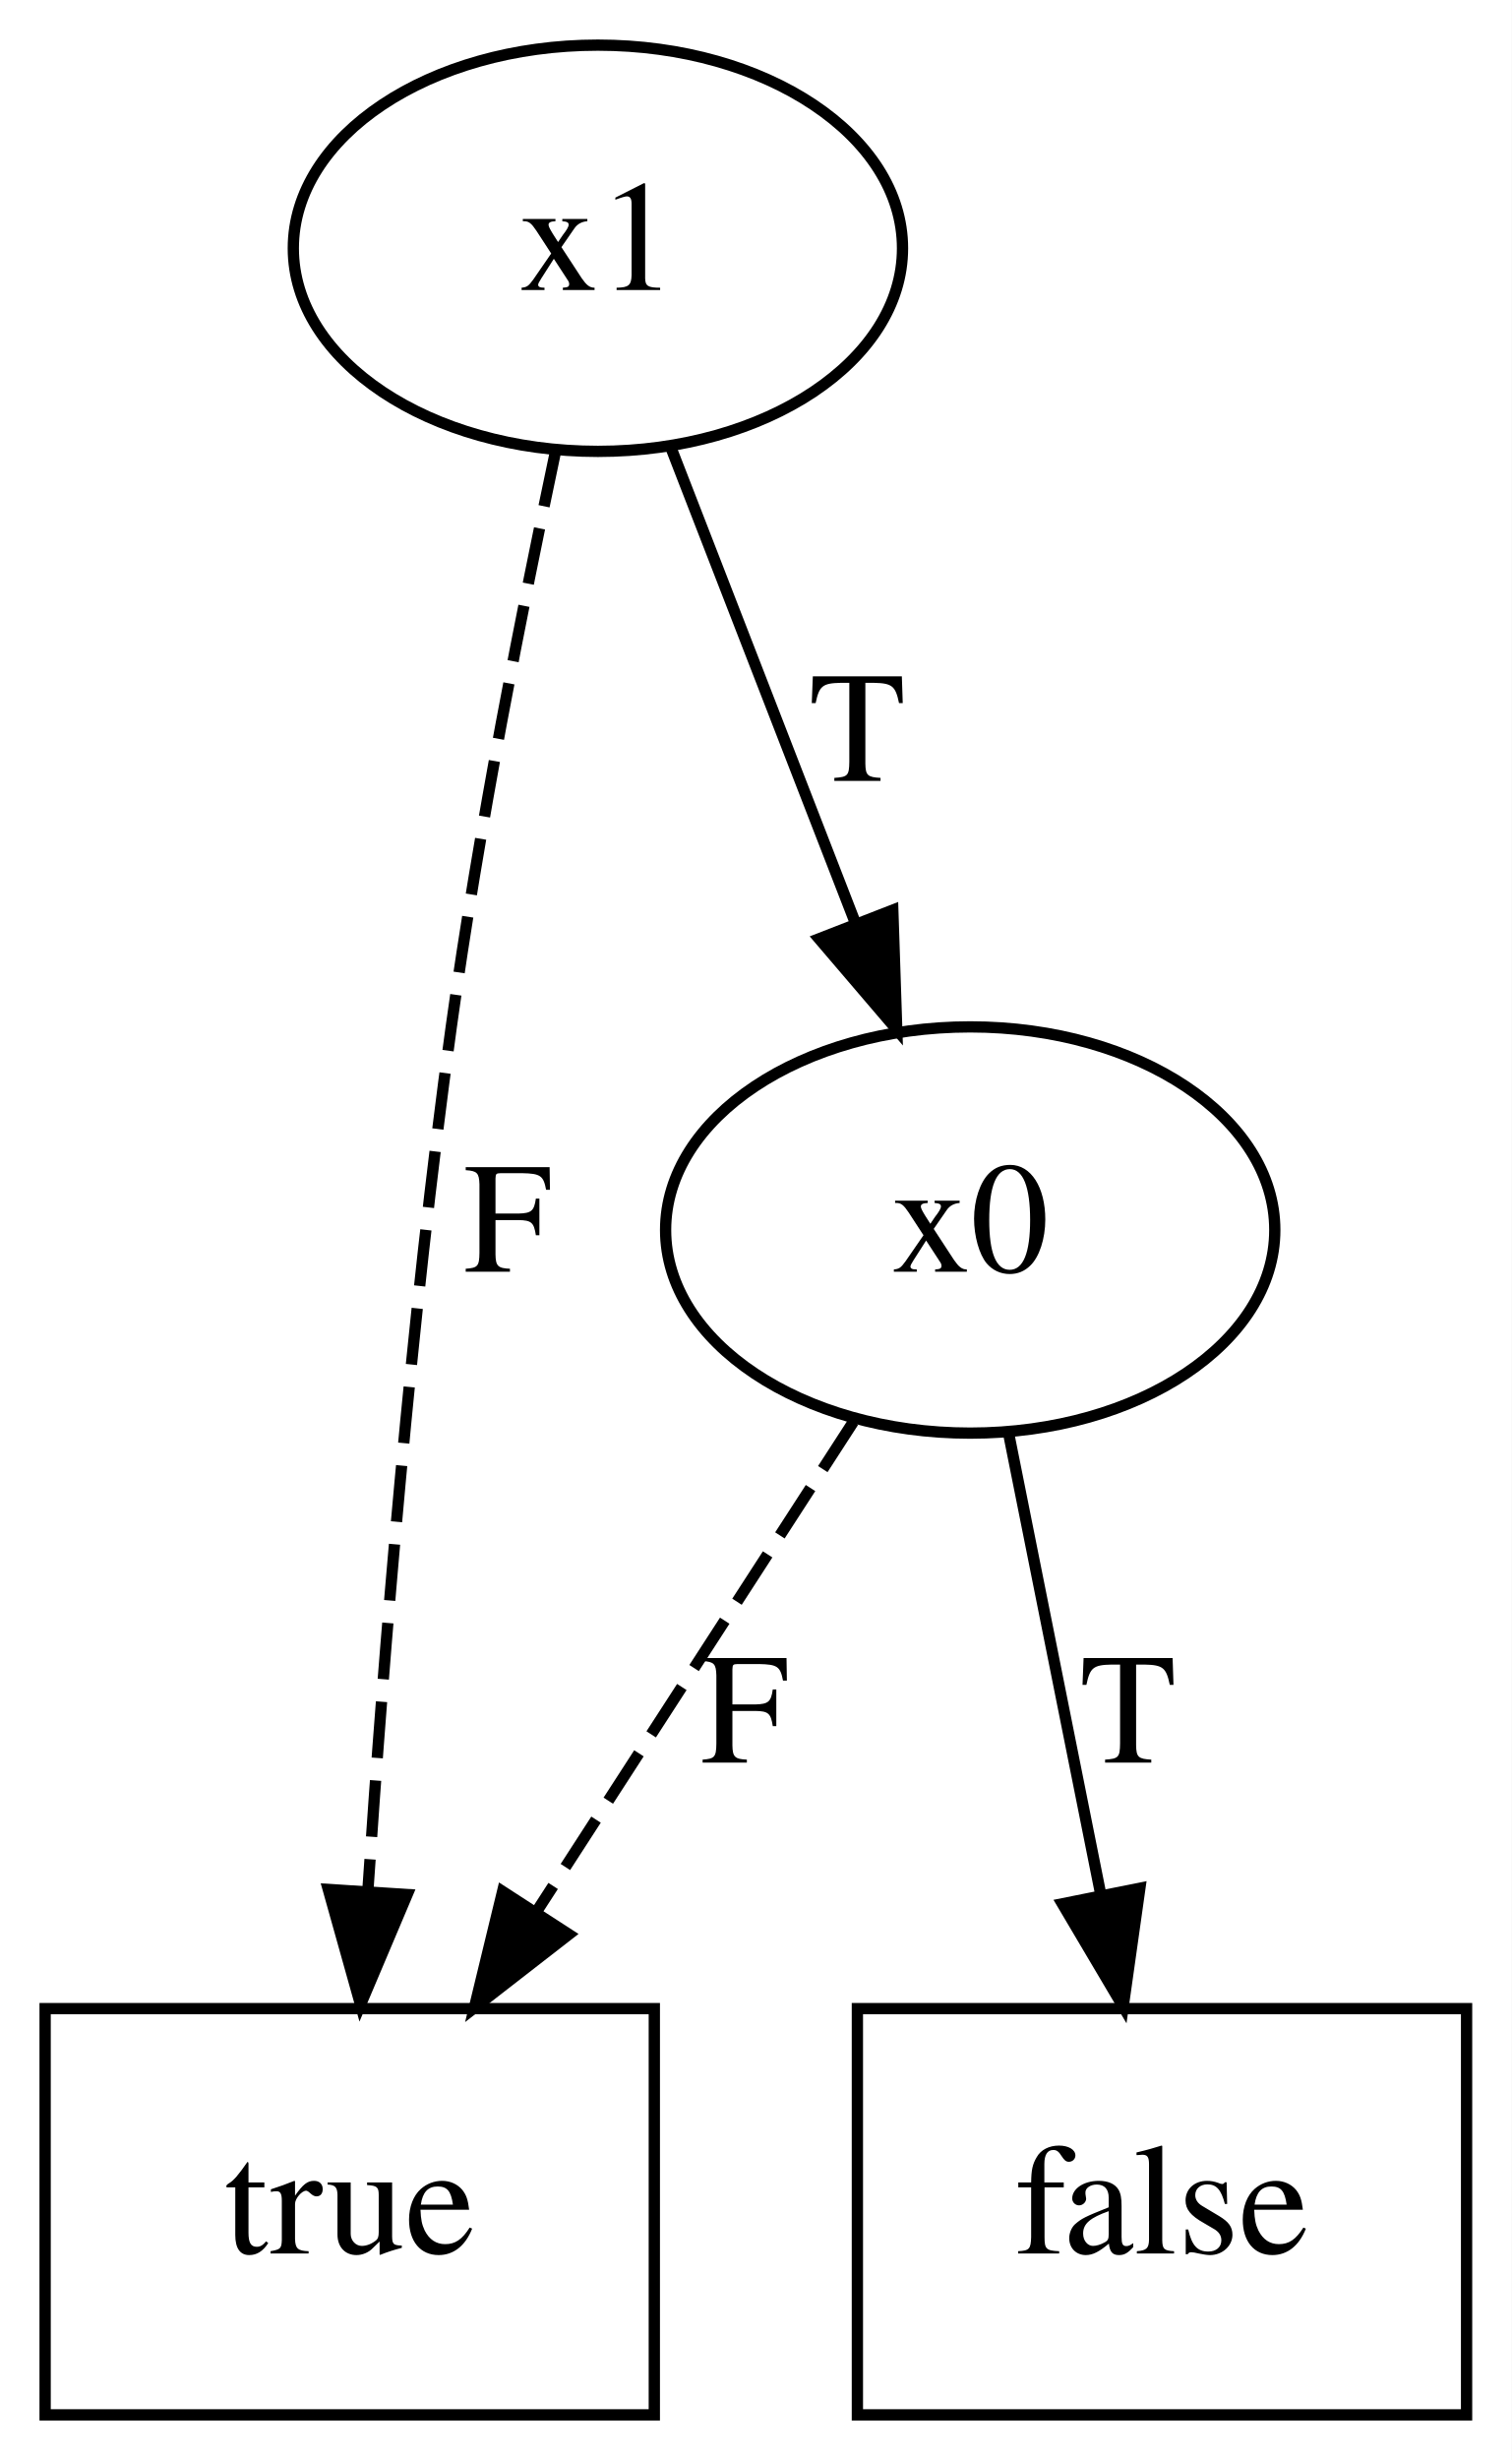
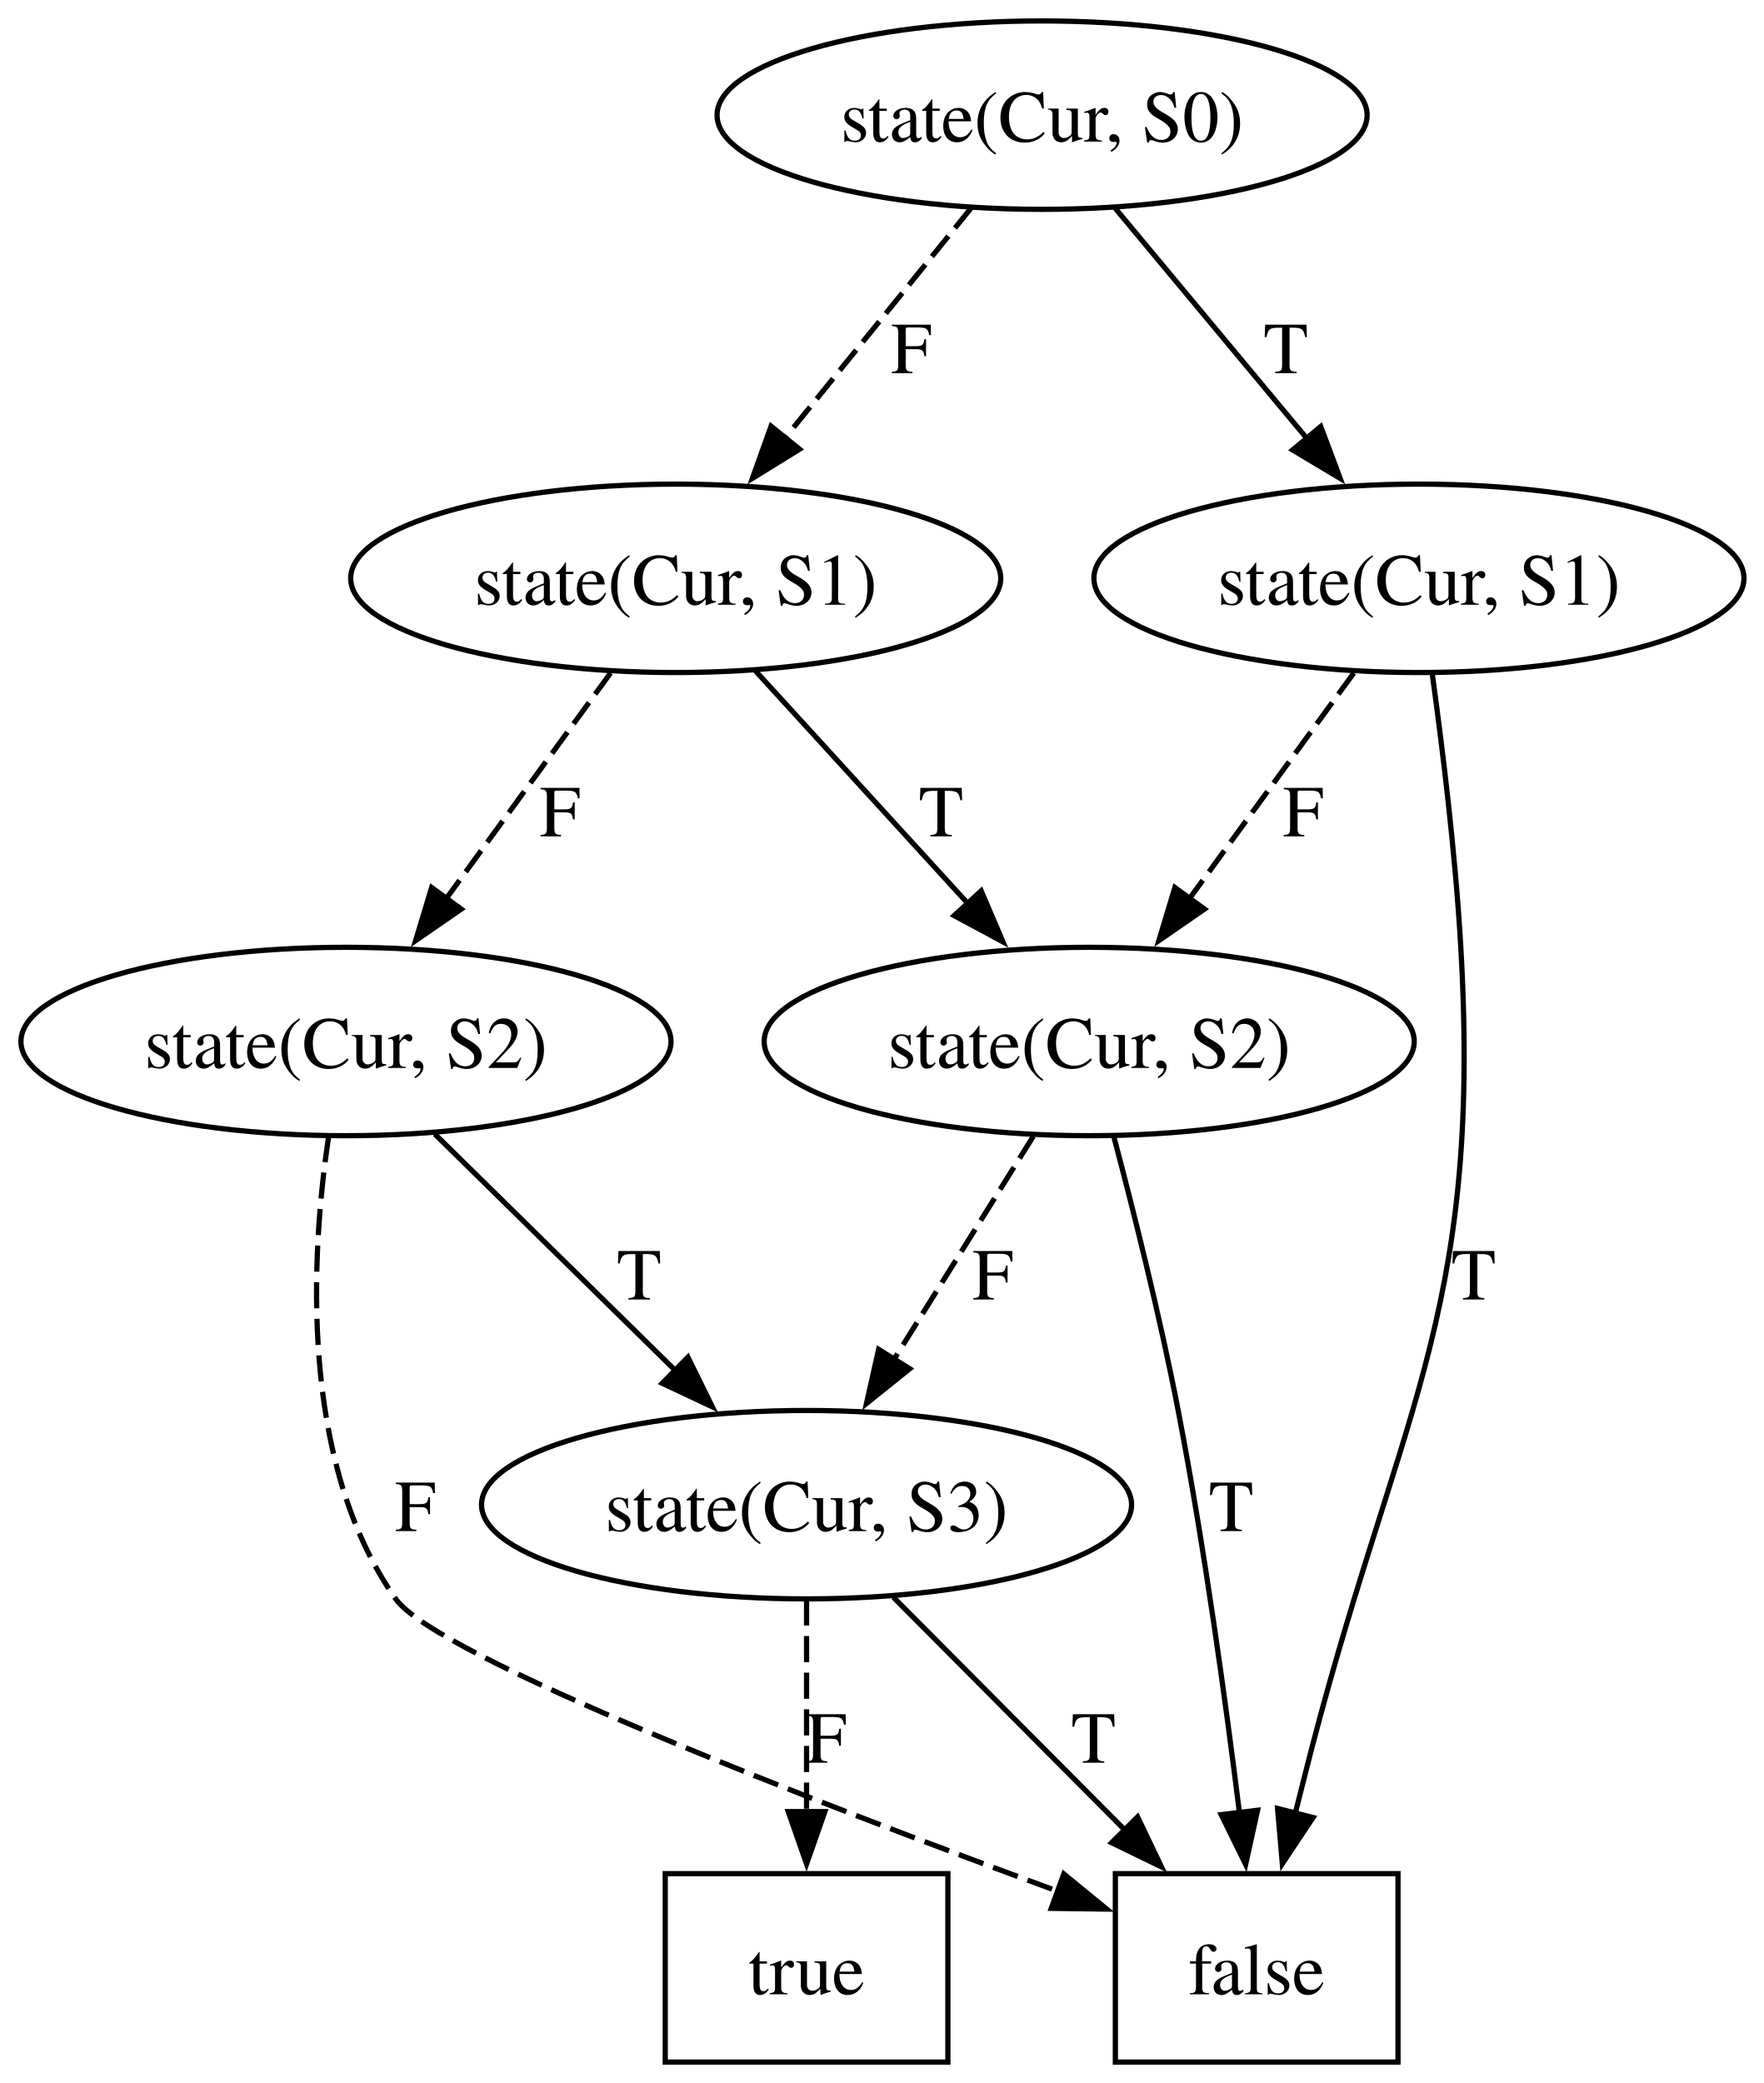
- <svg xmlns="http://www.w3.org/2000/svg" width="134pt" height="218pt" viewBox="0.00 0.00 134.00 218.00">
-   <g id="graph0" class="graph" transform="scale(1 1) rotate(0) translate(4 214)">
-     <polygon fill="white" stroke="transparent" points="-4,4 -4,-214 130,-214 130,4 -4,4" />
+ <svg xmlns="http://www.w3.org/2000/svg" width="337pt" height="398pt" viewBox="0.00 0.00 337.00 398.00">
+   <g id="graph0" class="graph" transform="scale(1 1) rotate(0) translate(4 394)">
+     <polygon fill="white" stroke="none" points="-4,4 -4,-394 333.2,-394 333.2,4 -4,4" />
    <g id="node1" class="node">
-       <ellipse fill="none" stroke="black" cx="49" cy="-192" rx="27" ry="18" />
-       <text text-anchor="middle" x="49" y="-188.3" font-family="Times,serif" font-size="14.00">x1</text>
+       <ellipse fill="none" stroke="black" cx="195.1" cy="-372" rx="62.1" ry="18" />
+       <text xml:space="preserve" text-anchor="middle" x="195.1" y="-366.95" font-family="Times,serif" font-size="14.00">state(Cur, S0)</text>
    </g>
    <g id="node2" class="node">
-       <polygon fill="none" stroke="black" points="54,-36 0,-36 0,0 54,0 54,-36" />
-       <text text-anchor="middle" x="27" y="-14.3" font-family="Times,serif" font-size="14.00">true</text>
+       <ellipse fill="none" stroke="black" cx="125.1" cy="-283.5" rx="62.1" ry="18" />
+       <text xml:space="preserve" text-anchor="middle" x="125.1" y="-278.45" font-family="Times,serif" font-size="14.00">state(Cur, S1)</text>
    </g>
    <g id="edge2" class="edge">
-       <path fill="none" stroke="black" stroke-dasharray="5,2" d="M45.25,-174.03C42.35,-160.33 38.42,-140.5 36,-123 32.42,-97.16 30.02,-67.51 28.61,-46.49" />
-       <polygon fill="black" stroke="black" points="32.09,-46.11 27.96,-36.36 25.1,-46.56 32.09,-46.11" />
-       <text text-anchor="middle" x="41" y="-101.3" font-family="Times,serif" font-size="14.00">F</text>
+       <path fill="none" stroke="black" stroke-dasharray="5,2" d="M181.6,-354.32C171.5,-341.84 157.49,-324.53 145.95,-310.27" />
+       <polygon fill="black" stroke="black" points="148.76,-308.17 139.75,-302.6 143.32,-312.57 148.76,-308.17" />
+       <text xml:space="preserve" text-anchor="middle" x="170.12" y="-322.7" font-family="Times,serif" font-size="14.00">F</text>
+     </g>
+     <g id="node8" class="node">
+       <ellipse fill="none" stroke="black" cx="267.1" cy="-283.5" rx="62.1" ry="18" />
+       <text xml:space="preserve" text-anchor="middle" x="267.1" y="-278.45" font-family="Times,serif" font-size="14.00">state(Cur, S1)</text>
+     </g>
+     <g id="edge1" class="edge">
+       <path fill="none" stroke="black" d="M208.98,-354.32C219.37,-341.84 233.78,-324.53 245.65,-310.27" />
+       <polygon fill="black" stroke="black" points="248.34,-312.51 252.05,-302.59 242.96,-308.03 248.34,-312.51" />
+       <text xml:space="preserve" text-anchor="middle" x="241.67" y="-322.7" font-family="Times,serif" font-size="14.00">T</text>
    </g>
    <g id="node3" class="node">
-       <ellipse fill="none" stroke="black" cx="82" cy="-105" rx="27" ry="18" />
-       <text text-anchor="middle" x="82" y="-101.3" font-family="Times,serif" font-size="14.00">x0</text>
-     </g>
-     <g id="edge1" class="edge">
-       <path fill="none" stroke="black" d="M55.52,-174.21C60.18,-162.22 66.53,-145.85 71.84,-132.16" />
-       <polygon fill="black" stroke="black" points="75.14,-133.35 75.49,-122.76 68.61,-130.81 75.14,-133.35" />
-       <text text-anchor="middle" x="72" y="-144.8" font-family="Times,serif" font-size="14.00">T</text>
+       <ellipse fill="none" stroke="black" cx="62.1" cy="-195" rx="62.1" ry="18" />
+       <text xml:space="preserve" text-anchor="middle" x="62.1" y="-189.95" font-family="Times,serif" font-size="14.00">state(Cur, S2)</text>
    </g>
    <g id="edge4" class="edge">
-       <path fill="none" stroke="black" stroke-dasharray="5,2" d="M71.65,-88.01C63.79,-75.86 52.82,-58.9 43.71,-44.83" />
-       <polygon fill="black" stroke="black" points="46.42,-42.58 38.05,-36.08 40.55,-46.38 46.42,-42.58" />
-       <text text-anchor="middle" x="62" y="-57.8" font-family="Times,serif" font-size="14.00">F</text>
+       <path fill="none" stroke="black" stroke-dasharray="5,2" d="M112.65,-265.41C103.68,-253.09 91.4,-236.23 81.19,-222.21" />
+       <polygon fill="black" stroke="black" points="84.13,-220.3 75.41,-214.28 78.47,-224.42 84.13,-220.3" />
+       <text xml:space="preserve" text-anchor="middle" x="102.99" y="-234.2" font-family="Times,serif" font-size="14.00">F</text>
+     </g>
+     <g id="node7" class="node">
+       <ellipse fill="none" stroke="black" cx="204.1" cy="-195" rx="62.1" ry="18" />
+       <text xml:space="preserve" text-anchor="middle" x="204.1" y="-189.95" font-family="Times,serif" font-size="14.00">state(Cur, S2)</text>
+     </g>
+     <g id="edge3" class="edge">
+       <path fill="none" stroke="black" d="M140.33,-265.82C151.84,-253.22 167.84,-235.7 180.93,-221.36" />
+       <polygon fill="black" stroke="black" points="183.46,-223.78 187.62,-214.04 178.3,-219.06 183.46,-223.78" />
+       <text xml:space="preserve" text-anchor="middle" x="175.8" y="-234.2" font-family="Times,serif" font-size="14.00">T</text>
    </g>
    <g id="node4" class="node">
-       <polygon fill="none" stroke="black" points="126,-36 72,-36 72,0 126,0 126,-36" />
-       <text text-anchor="middle" x="99" y="-14.3" font-family="Times,serif" font-size="14.00">false</text>
+       <polygon fill="none" stroke="black" points="263.1,-36 209.1,-36 209.1,0 263.1,0 263.1,-36" />
+       <text xml:space="preserve" text-anchor="middle" x="236.1" y="-12.95" font-family="Times,serif" font-size="14.00">false</text>
    </g>
-     <g id="edge3" class="edge">
-       <path fill="none" stroke="black" d="M85.44,-86.8C87.77,-75.16 90.89,-59.55 93.55,-46.24" />
-       <polygon fill="black" stroke="black" points="97.04,-46.67 95.56,-36.18 90.17,-45.29 97.04,-46.67" />
-       <text text-anchor="middle" x="96" y="-57.8" font-family="Times,serif" font-size="14.00">T</text>
+     <g id="edge6" class="edge">
+       <path fill="none" stroke="black" stroke-dasharray="5,2" d="M58.79,-176.9C55.44,-154.45 53.07,-114.81 71.6,-88.5 79.34,-77.5 152.22,-49.46 198.34,-32.55" />
+       <polygon fill="black" stroke="black" points="199.25,-35.94 207.44,-29.23 196.85,-29.37 199.25,-35.94" />
+       <text xml:space="preserve" text-anchor="middle" x="75.35" y="-101.45" font-family="Times,serif" font-size="14.00">F</text>
+     </g>
+     <g id="node5" class="node">
+       <ellipse fill="none" stroke="black" cx="150.1" cy="-106.5" rx="62.1" ry="18" />
+       <text xml:space="preserve" text-anchor="middle" x="150.1" y="-101.45" font-family="Times,serif" font-size="14.00">state(Cur, S3)</text>
+     </g>
+     <g id="edge5" class="edge">
+       <path fill="none" stroke="black" d="M79.07,-177.32C92.09,-164.52 110.28,-146.64 124.99,-132.18" />
+       <polygon fill="black" stroke="black" points="127.43,-134.69 132.1,-125.19 122.52,-129.7 127.43,-134.69" />
+       <text xml:space="preserve" text-anchor="middle" x="118.11" y="-145.7" font-family="Times,serif" font-size="14.00">T</text>
+     </g>
+     <g id="edge7" class="edge">
+       <path fill="none" stroke="black" d="M166.68,-88.82C179.25,-76.18 196.73,-58.6 211.01,-44.24" />
+       <polygon fill="black" stroke="black" points="213.34,-46.85 217.91,-37.29 208.38,-41.92 213.34,-46.85" />
+       <text xml:space="preserve" text-anchor="middle" x="204.93" y="-57.2" font-family="Times,serif" font-size="14.00">T</text>
+     </g>
+     <g id="node6" class="node">
+       <polygon fill="none" stroke="black" points="177.1,-36 123.1,-36 123.1,0 177.1,0 177.1,-36" />
+       <text xml:space="preserve" text-anchor="middle" x="150.1" y="-12.95" font-family="Times,serif" font-size="14.00">true</text>
+     </g>
+     <g id="edge8" class="edge">
+       <path fill="none" stroke="black" stroke-dasharray="5,2" d="M150.1,-88.41C150.1,-76.76 150.1,-61.05 150.1,-47.52" />
+       <polygon fill="black" stroke="black" points="153.6,-47.86 150.1,-37.86 146.6,-47.86 153.6,-47.86" />
+       <text xml:space="preserve" text-anchor="middle" x="153.85" y="-57.2" font-family="Times,serif" font-size="14.00">F</text>
+     </g>
+     <g id="edge9" class="edge">
+       <path fill="none" stroke="black" d="M208.84,-176.68C212.55,-162.68 217.64,-142.43 221.1,-124.5 226.1,-98.56 230.19,-68.74 232.83,-47.44" />
+       <polygon fill="black" stroke="black" points="236.27,-48.11 233.99,-37.77 229.32,-47.28 236.27,-48.11" />
+       <text xml:space="preserve" text-anchor="middle" x="231.23" y="-101.45" font-family="Times,serif" font-size="14.00">T</text>
+     </g>
+     <g id="edge10" class="edge">
+       <path fill="none" stroke="black" stroke-dasharray="5,2" d="M193.43,-176.91C185.81,-164.71 175.42,-148.05 166.72,-134.12" />
+       <polygon fill="black" stroke="black" points="169.81,-132.47 161.55,-125.84 163.87,-136.17 169.81,-132.47" />
+       <text xml:space="preserve" text-anchor="middle" x="185.69" y="-145.7" font-family="Times,serif" font-size="14.00">F</text>
+     </g>
+     <g id="edge11" class="edge">
+       <path fill="none" stroke="black" d="M269.66,-265.12C271.59,-251.09 274.08,-230.82 275.1,-213 279.22,-141.2 262.57,-123.76 245.1,-54 244.56,-51.85 244,-49.64 243.44,-47.41" />
+       <polygon fill="black" stroke="black" points="246.87,-46.72 241,-37.9 240.09,-48.46 246.87,-46.72" />
+       <text xml:space="preserve" text-anchor="middle" x="277.55" y="-145.7" font-family="Times,serif" font-size="14.00">T</text>
+     </g>
+     <g id="edge12" class="edge">
+       <path fill="none" stroke="black" stroke-dasharray="5,2" d="M254.65,-265.41C245.68,-253.09 233.4,-236.23 223.19,-222.21" />
+       <polygon fill="black" stroke="black" points="226.13,-220.3 217.41,-214.28 220.47,-224.42 226.13,-220.3" />
+       <text xml:space="preserve" text-anchor="middle" x="244.99" y="-234.2" font-family="Times,serif" font-size="14.00">F</text>
    </g>
  </g>
</svg>
